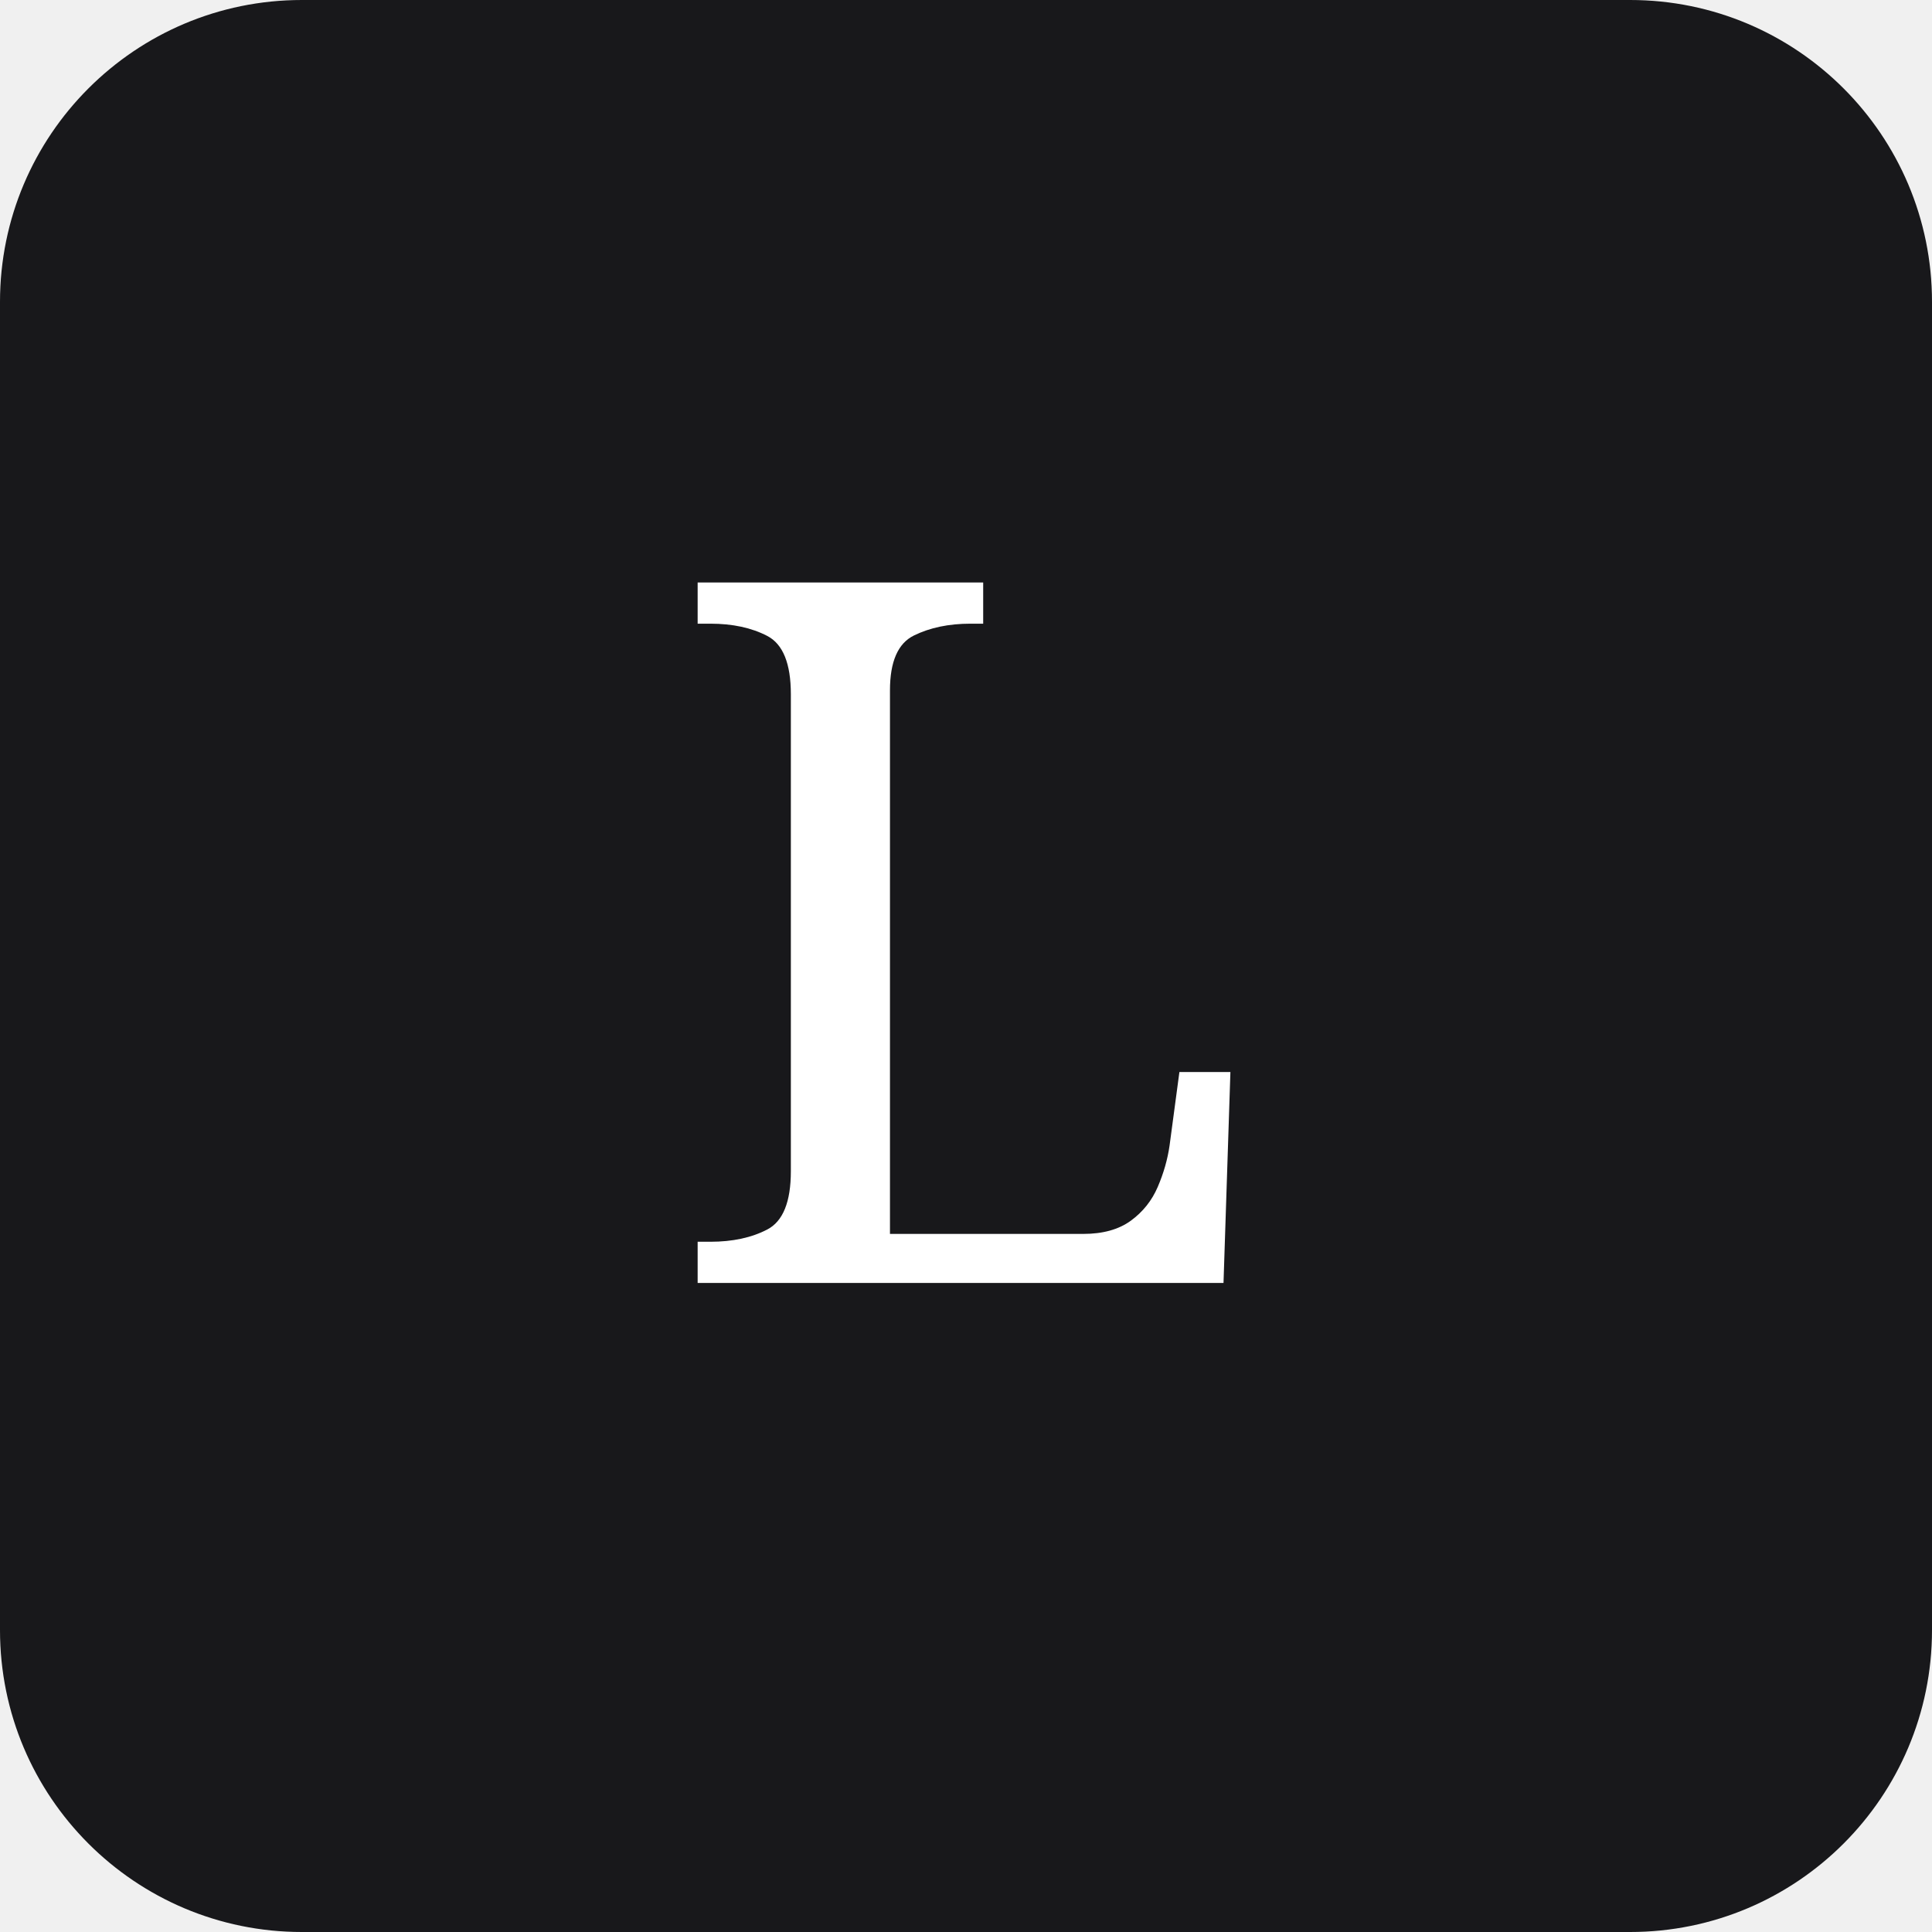
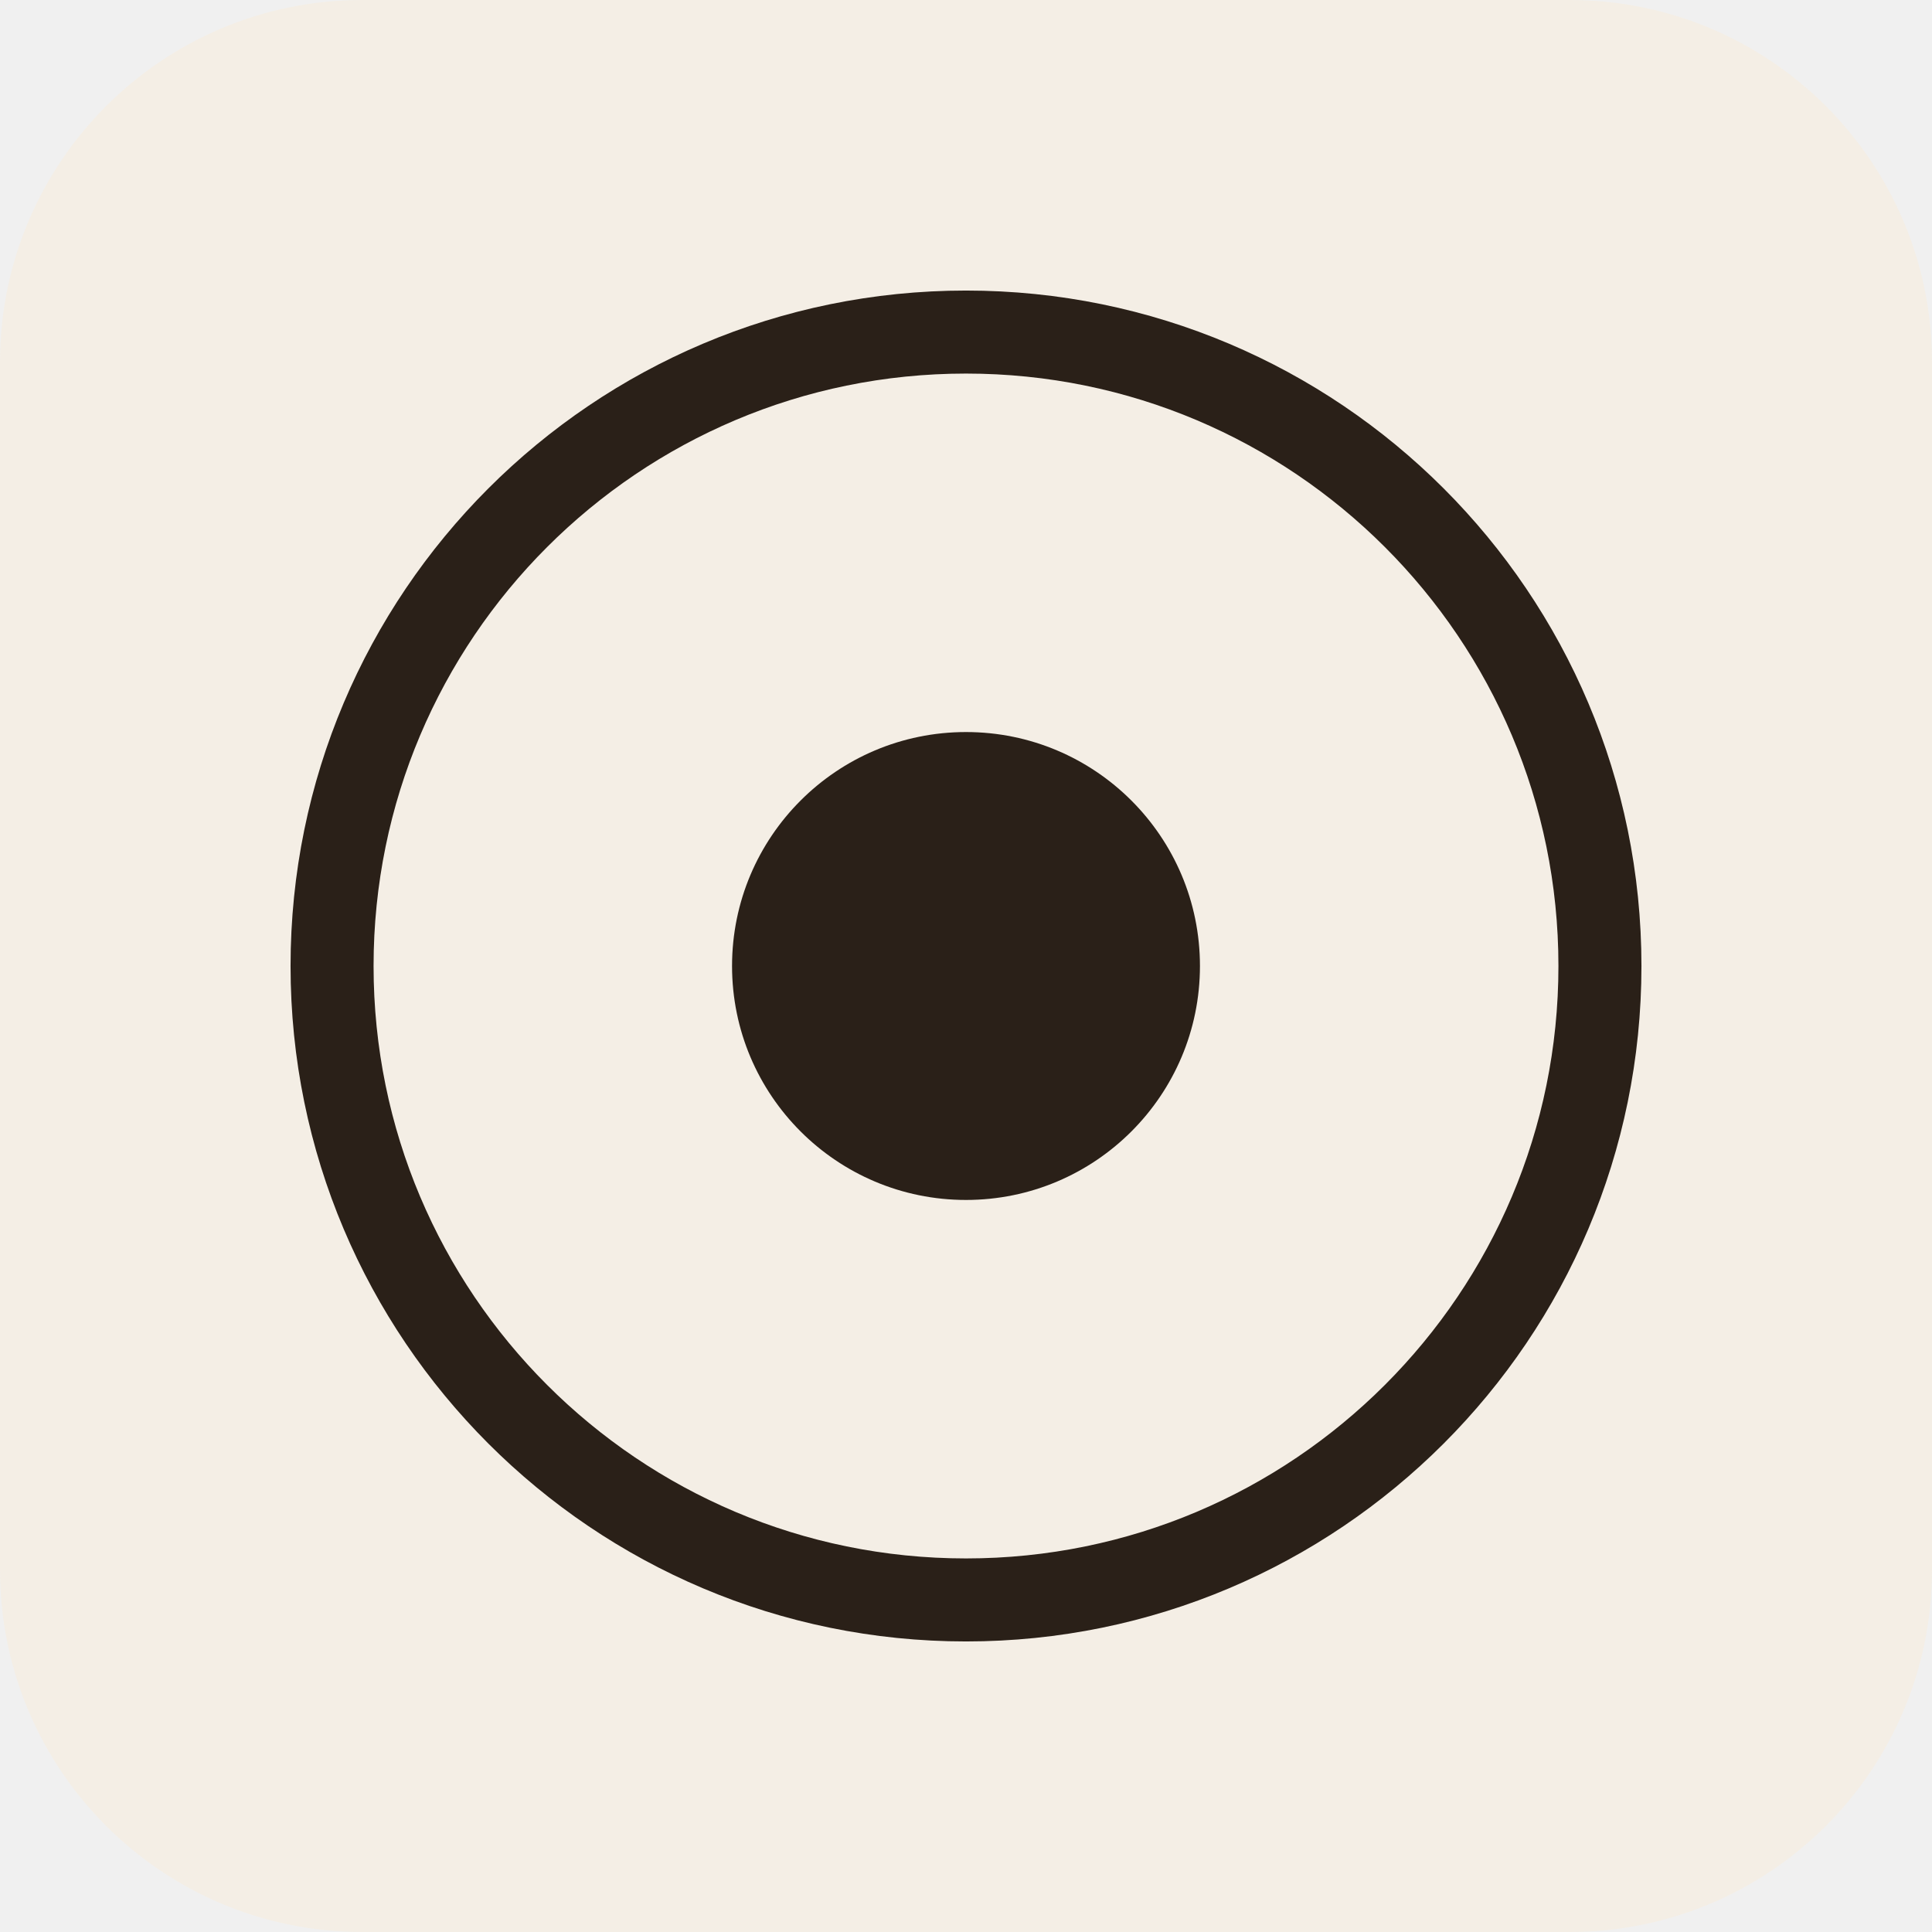
<svg xmlns="http://www.w3.org/2000/svg" viewBox="0 0 512 512">
-   <rect width="512" height="512" rx="80" fill="#18181b" />
-   <text x="256" y="340" font-family="Georgia,serif" font-size="260" font-weight="400" fill="#ffffff" text-anchor="middle">L</text>
+   <rect width="512" height="512" rx="96" fill="#f4eee5" />
+   <circle cx="256" cy="256" r="168" fill="none" stroke="#2a2018" stroke-width="22" />
+   <circle cx="256" cy="256" r="62" fill="#2a2018" />
</svg>
